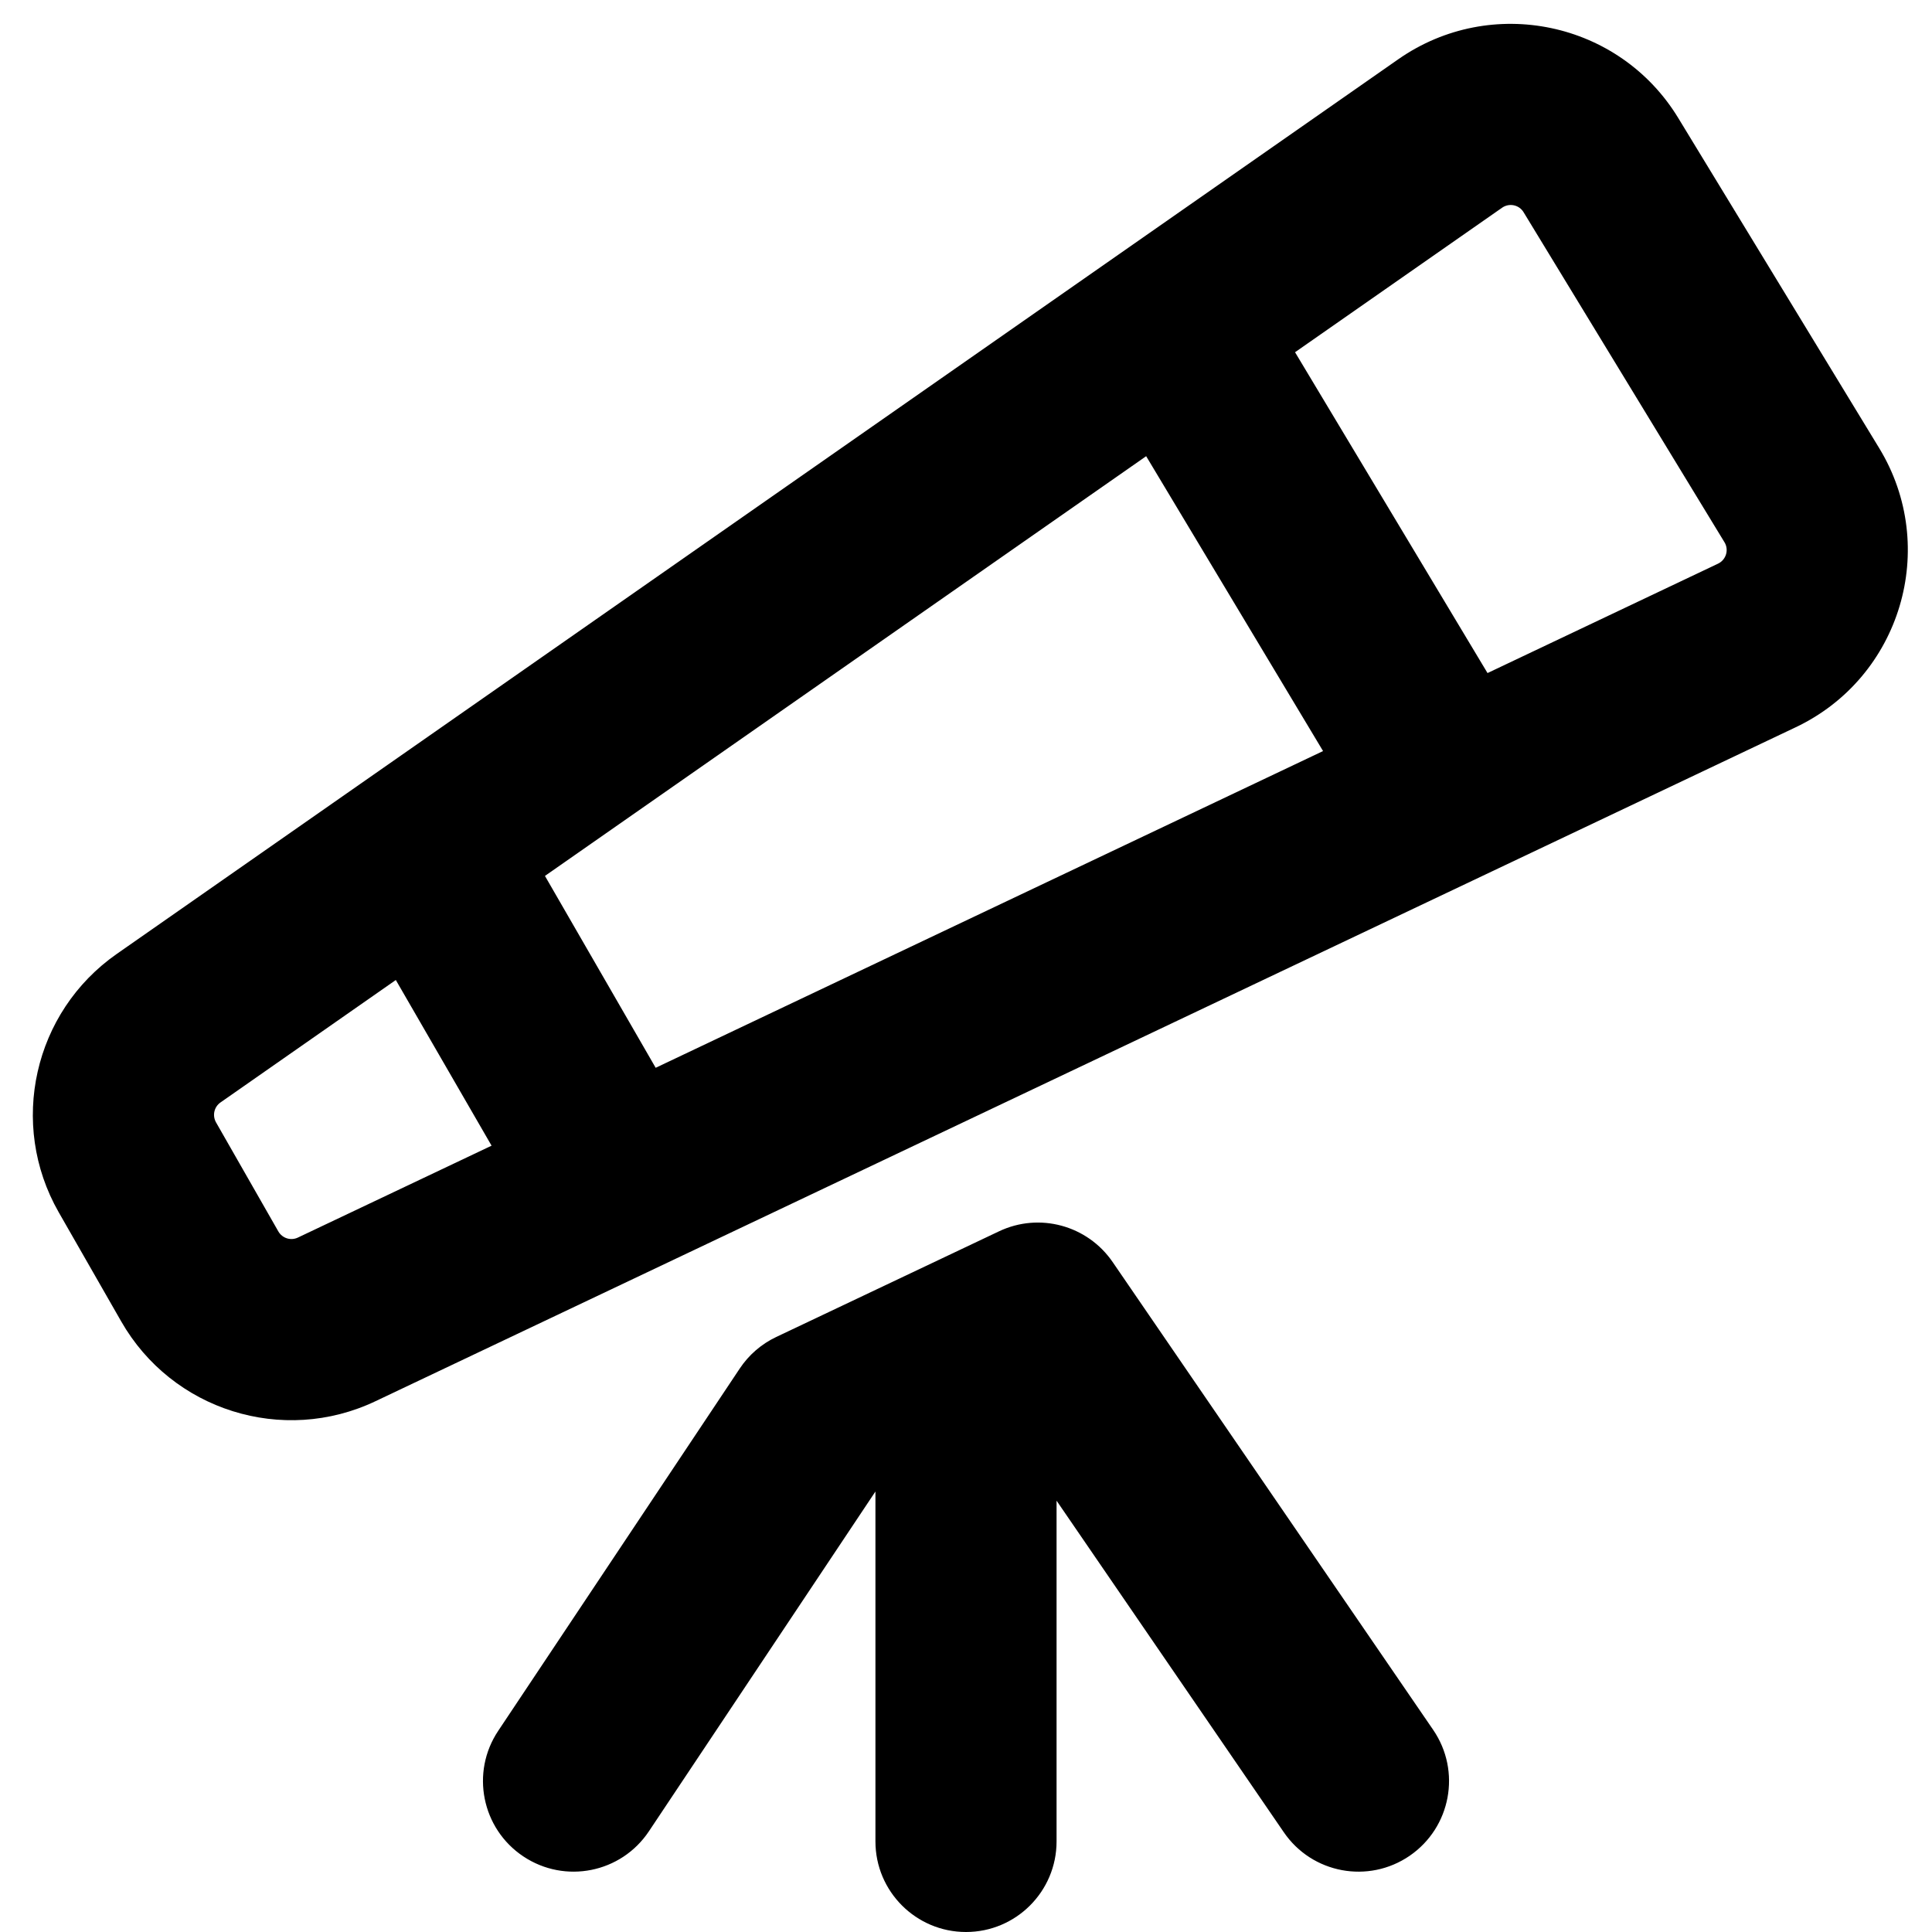
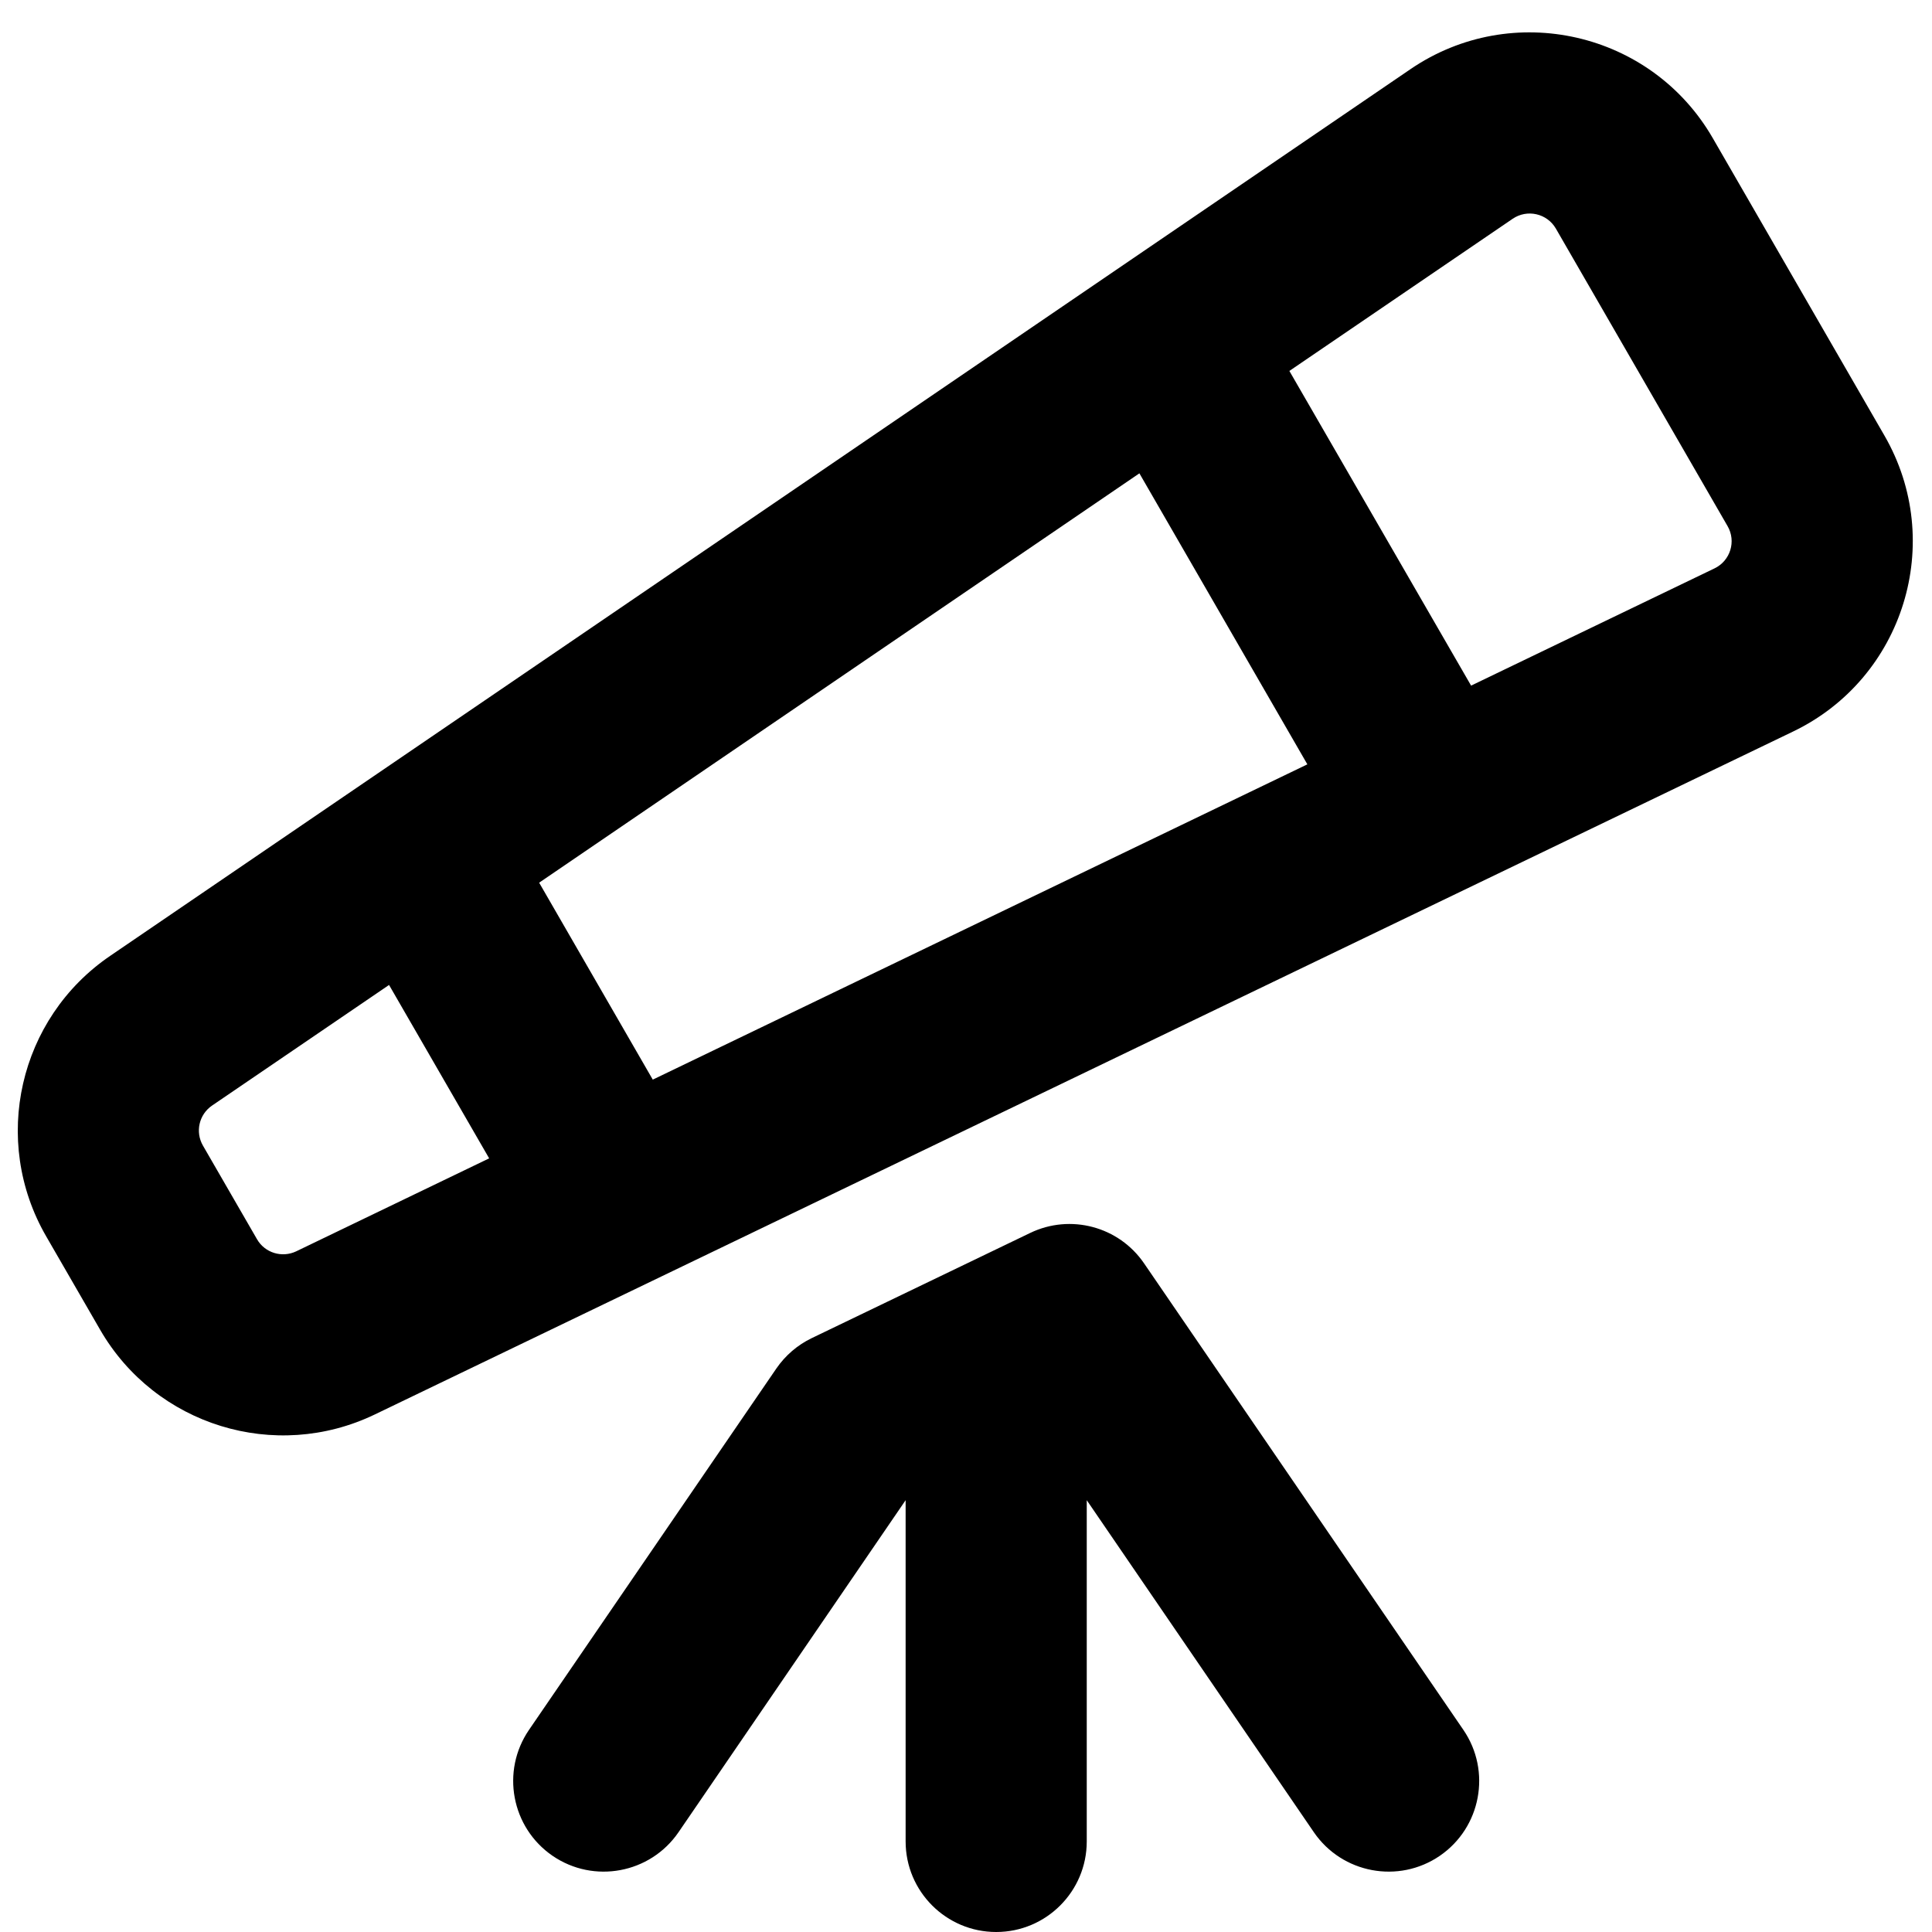
<svg xmlns="http://www.w3.org/2000/svg" width="16" height="16" viewBox="0 0 16 16">
-   <path fill-rule="evenodd" clip-rule="evenodd" d="M4.513 7.254L9.492 3.778L10.957 6.22L5.43 8.843L4.513 7.254ZM3.278 8.116L1.826 9.13C1.773 9.167 1.757 9.238 1.789 9.295L2.305 10.198C2.338 10.255 2.408 10.277 2.467 10.249L4.071 9.488L3.278 8.116ZM12.319 5.574L10.725 2.917L12.44 1.72C12.499 1.679 12.581 1.696 12.618 1.758L14.281 4.49C14.32 4.553 14.295 4.636 14.228 4.668L12.319 5.574ZM0.486 10.039C0.069 9.309 0.278 8.381 0.967 7.9L11.581 0.49C12.35 -0.046 13.412 0.177 13.899 0.978L15.562 3.71C16.064 4.533 15.742 5.61 14.871 6.023L3.11 11.604C2.343 11.969 1.424 11.68 1.003 10.942L0.486 10.039ZM11.674 15.369C12.016 15.134 12.103 14.668 11.869 14.326L9.214 10.451C9.005 10.147 8.607 10.039 8.274 10.197L6.429 11.072C6.306 11.13 6.201 11.221 6.126 11.334L4.126 14.334C3.896 14.678 3.989 15.144 4.334 15.374C4.679 15.604 5.144 15.511 5.374 15.166L7.25 12.352V15.25C7.25 15.664 7.586 16 8 16C8.414 16 8.75 15.664 8.75 15.25V12.428L10.632 15.174C10.866 15.516 11.332 15.603 11.674 15.369Z" />
+   <path fill-rule="evenodd" clip-rule="evenodd" d="M14.184 1.143C13.675 0.262 12.523 -0.001 11.682 0.572L0.911 7.917C0.155 8.433 -0.076 9.445 0.382 10.238L0.829 11.012C1.287 11.805 2.279 12.111 3.104 11.714L14.85 6.058C15.767 5.617 16.115 4.488 15.606 3.607L14.184 1.143ZM12.527 1.812C12.647 1.73 12.812 1.767 12.885 1.893L14.307 4.357C14.38 4.483 14.33 4.644 14.199 4.707L12.183 5.678L10.678 3.072L12.527 1.812ZM9.436 3.92L10.827 6.33L5.406 8.941L4.465 7.31L9.436 3.92ZM3.222 8.157L1.756 9.156C1.648 9.23 1.615 9.374 1.681 9.488L2.128 10.262C2.193 10.376 2.335 10.419 2.453 10.363L4.051 9.593L3.222 8.157ZM9.475 10.463C9.266 10.157 8.865 10.05 8.531 10.211L6.722 11.082C6.604 11.139 6.503 11.226 6.429 11.334L4.381 14.326C4.147 14.668 4.235 15.135 4.576 15.369C4.918 15.603 5.385 15.515 5.619 15.174L7.5 12.424V15.25C7.5 15.664 7.836 16 8.25 16C8.664 16 9 15.664 9 15.25V12.424L10.881 15.174C11.115 15.515 11.582 15.603 11.924 15.369C12.265 15.135 12.353 14.668 12.119 14.326L9.475 10.463Z" />
</svg>
